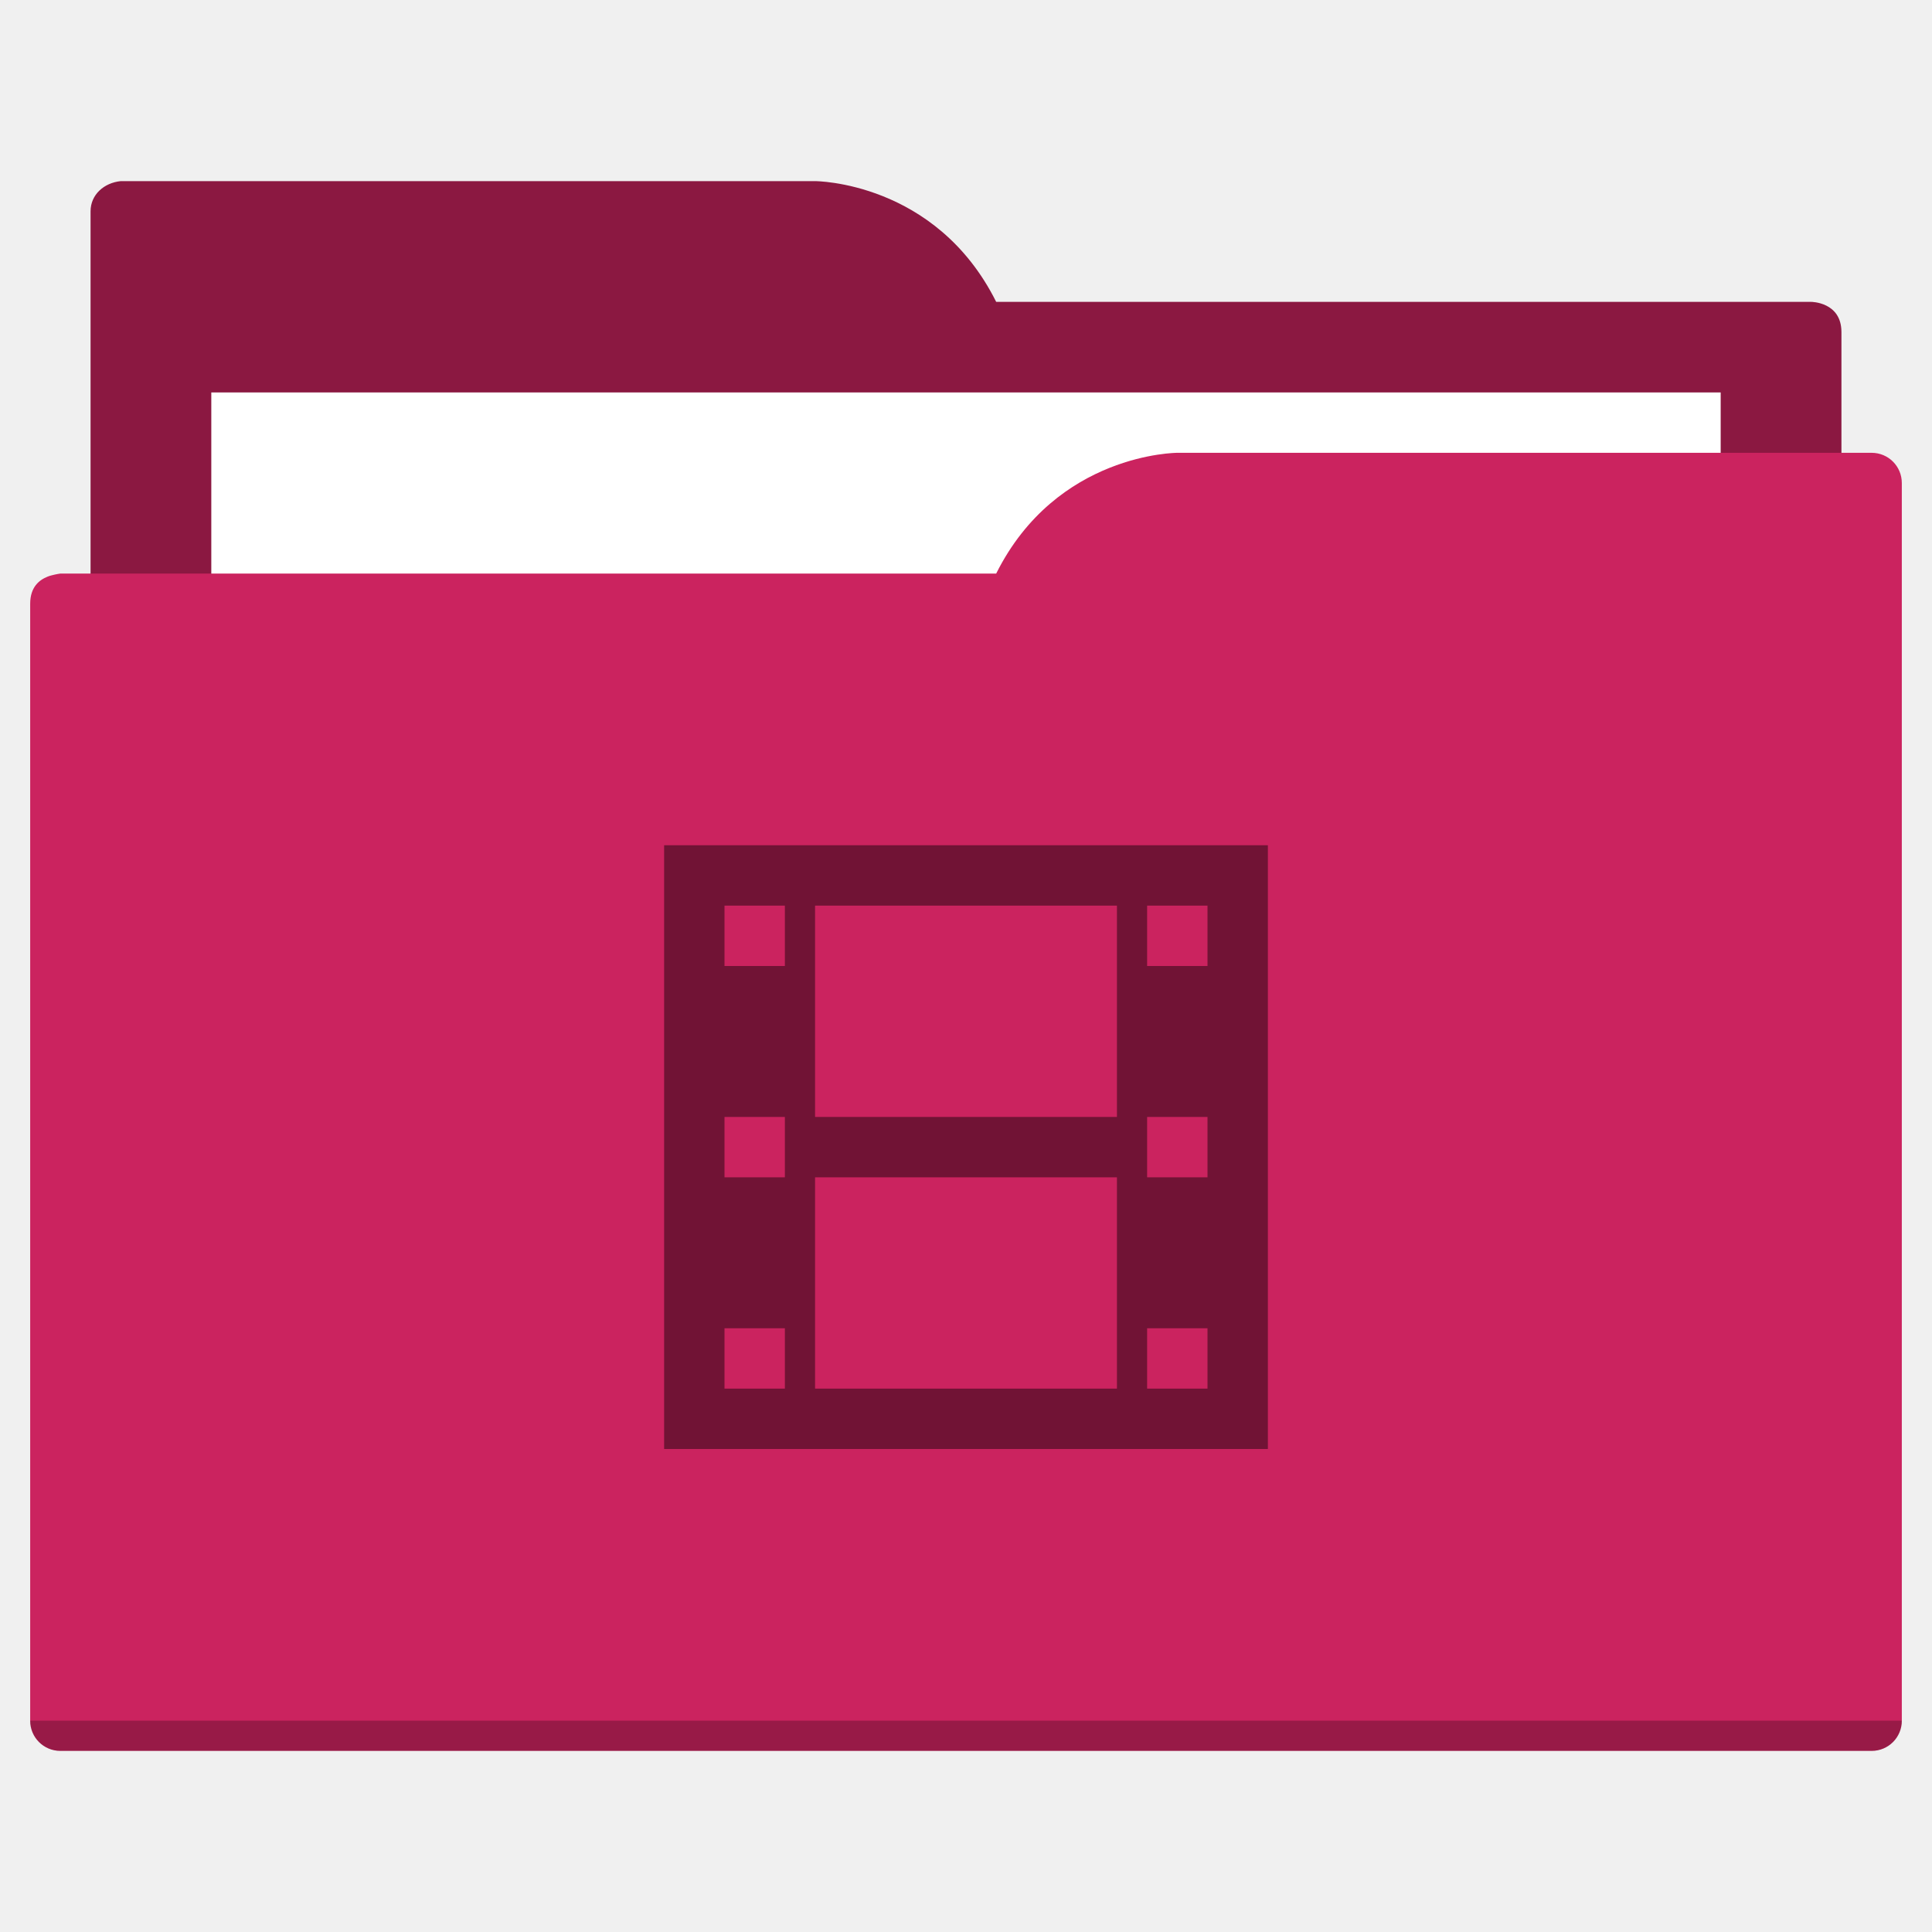
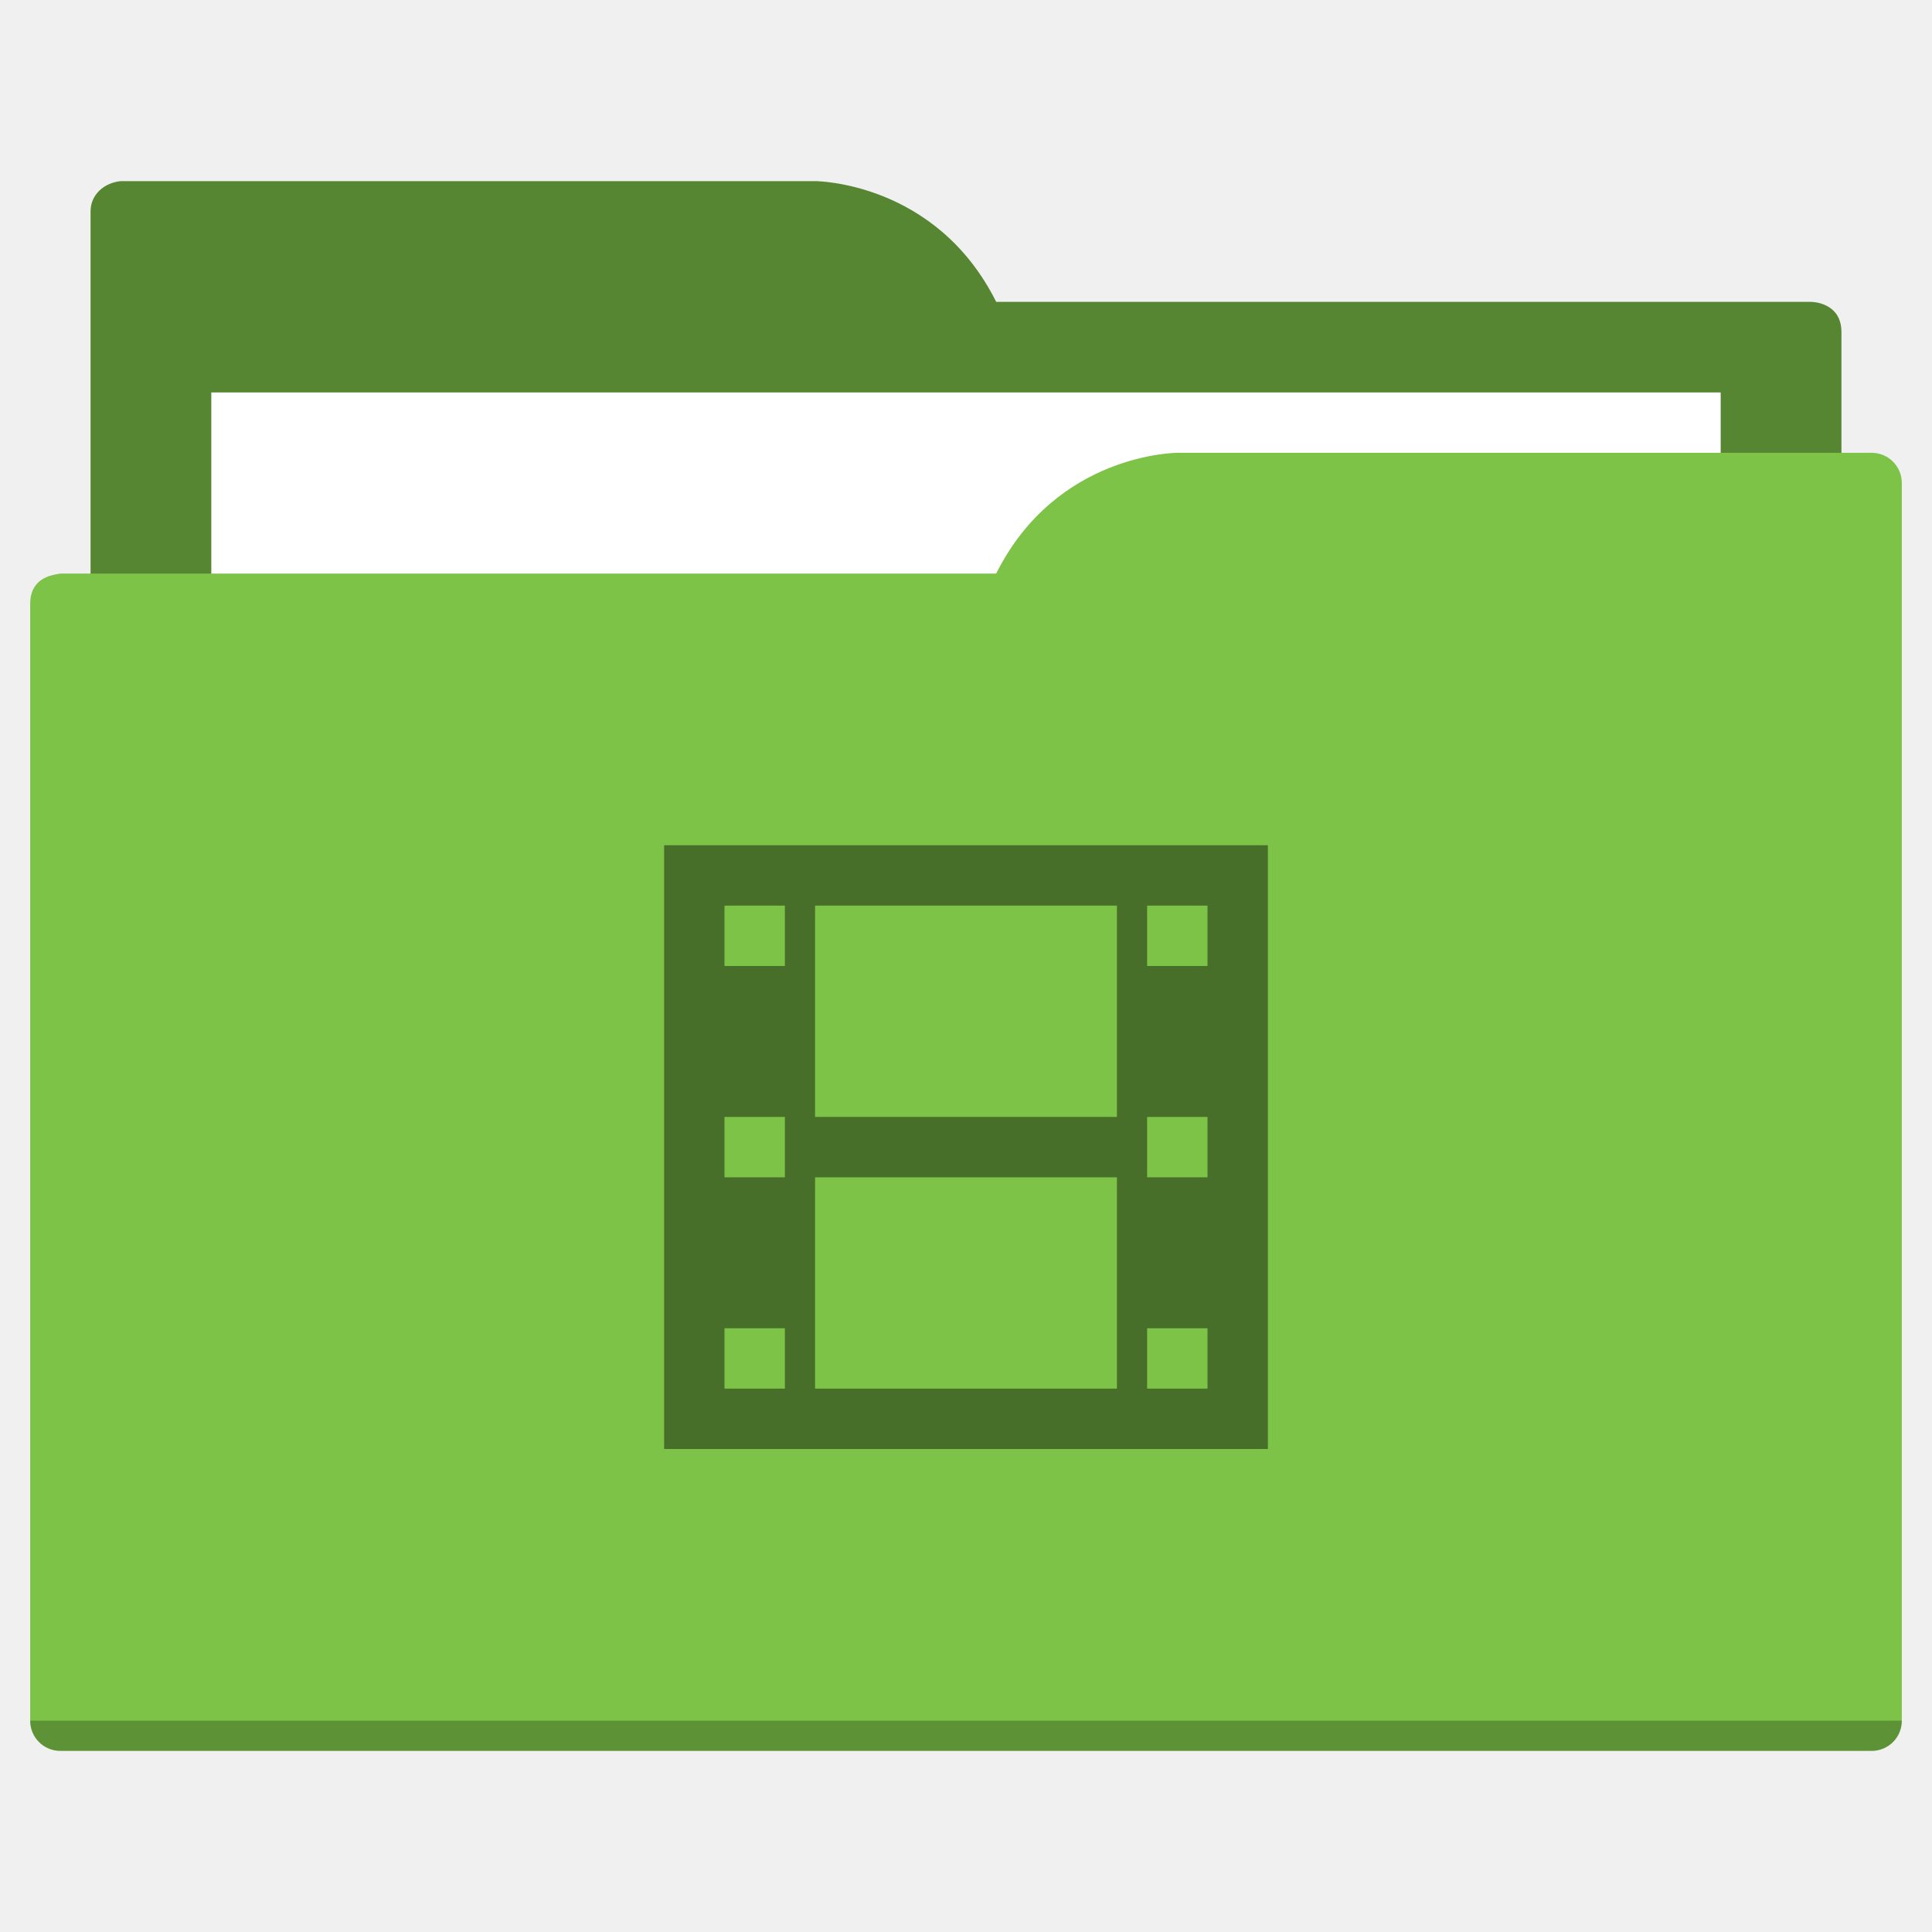
<svg xmlns="http://www.w3.org/2000/svg" width="64" height="64" id="svg5453" version="1.1" viewBox="0 0 64 64">
  <defs id="defs5455" />
  <g id="layer1" transform="translate(-384.5714,-483.798)">
-     <path style="fill:#8b1841;fill-opacity:1;fill-rule:evenodd;stroke:none;stroke-width:1px;stroke-linecap:butt;stroke-linejoin:miter;stroke-opacity:1" d="M 4 6 C 3.449 6.055 3 6.446 3 7 L 3 9 L 3 49 L 61 49 L 61 14 L 61 13 L 61 11 C 61 10 60 10 60 10 L 58 10 L 37 10 L 33 10 C 31 6 27 6 27 6 L 5 6 L 4 6 z " transform="translate(384.5714,483.798)" id="folderTab" />
+     <path style="fill:#568631;fill-opacity:1;fill-rule:evenodd;stroke:none;stroke-width:1px;stroke-linecap:butt;stroke-linejoin:miter;stroke-opacity:1" d="M 4 6 C 3.449 6.055 3 6.446 3 7 L 3 9 L 3 49 L 61 49 L 61 14 L 61 13 L 61 11 C 61 10 60 10 60 10 L 58 10 L 37 10 L 33 10 C 31 6 27 6 27 6 L 5 6 L 4 6 z " transform="translate(384.5714,483.798)" id="folderTab" />
    <path style="color:#000000;text-decoration:none;text-decoration-line:none;text-decoration-style:solid;text-decoration-color:#000000;white-space:normal;clip-rule:nonzero;display:inline;overflow:visible;visibility:visible;opacity:1;isolation:auto;mix-blend-mode:normal;color-interpolation:sRGB;color-interpolation-filters:linearRGB;solid-color:#000000;solid-opacity:1;fill:#ffffff;fill-opacity:1;fill-rule:nonzero;stroke:none;stroke-width:1;stroke-linecap:butt;stroke-linejoin:miter;stroke-miterlimit:4;stroke-dasharray:none;stroke-dashoffset:0;stroke-opacity:1;color-rendering:auto;image-rendering:auto;shape-rendering:auto;text-rendering:auto;enable-background:accumulate" d="m 391.571,496.798 50,0 0,32 -50,0 z" id="folderPaper" />
-     <path style="fill:#cb235f;fill-opacity:1;fill-rule:evenodd;stroke:none;stroke-width:1px;stroke-linecap:butt;stroke-linejoin:miter;stroke-opacity:1" d="M 39 15 C 39 15 35 15 33 19 L 29 19 L 4 19 L 2 19 C 2 19 1.868 19.017 1.711 19.059 C 1.665 19.073 1.619 19.081 1.576 19.102 C 1.302 19.211 1 19.445 1 20 L 1 22 L 1 23 L 1 57 C 1 57.554 1.446 58 2 58 L 62 58 C 62.554 58 63 57.554 63 57 L 63 18 L 63 16 C 63 15.446 62.554 15 62 15 L 61 15 L 39 15 z " transform="translate(384.5714,483.798)" id="folderFront" />
+     <path style="fill:#7dc348;fill-opacity:1;fill-rule:evenodd;stroke:none;stroke-width:1px;stroke-linecap:butt;stroke-linejoin:miter;stroke-opacity:1" d="M 39 15 C 39 15 35 15 33 19 L 29 19 L 4 19 L 2 19 C 2 19 1.868 19.017 1.711 19.059 C 1.665 19.073 1.619 19.081 1.576 19.102 C 1.302 19.211 1 19.445 1 20 L 1 22 L 1 23 L 1 57 C 1 57.554 1.446 58 2 58 L 62 58 C 62.554 58 63 57.554 63 57 L 63 18 L 63 16 C 63 15.446 62.554 15 62 15 L 61 15 L 39 15 z " transform="translate(384.5714,483.798)" id="folderFront" />
    <path style="opacity:0.25;fill:#000000;fill-opacity:1;stroke:none" d="m 385.571,540.798 c 0,0.554 0.446,1 1,1 l 60,0 c 0.554,0 1,-0.446 1,-1 z" id="folderShadow" />
-     <path style="color:#000000;clip-rule:nonzero;display:inline;overflow:visible;visibility:visible;opacity:1;isolation:auto;mix-blend-mode:normal;color-interpolation:sRGB;color-interpolation-filters:linearRGB;solid-color:#000000;solid-opacity:1;fill:#711335;fill-opacity:1;fill-rule:nonzero;stroke:none;stroke-width:1;stroke-linecap:butt;stroke-linejoin:miter;stroke-miterlimit:4;stroke-dasharray:none;stroke-dashoffset:0;stroke-opacity:1;color-rendering:auto;image-rendering:auto;shape-rendering:auto;text-rendering:auto;enable-background:accumulate" d="m 22,28 0,20 20,0 0,-20 -20,0 z m 2,2 2,0 0,2 -2,0 0,-2 z m 3,0 10,0 0,7 -10,0 0,-7 z m 11,0 2,0 0,2 -2,0 0,-2 z m -14,7 2,0 0,2 -2,0 0,-2 z m 14,0 2,0 0,2 -2,0 0,-2 z m -11,2 10,0 0,7 -10,0 0,-7 z m -3,5 2,0 0,2 -2,0 0,-2 z m 14,0 2,0 0,2 -2,0 0,-2 z" transform="translate(384.5714,483.798)" id="folderGlyph" />
-     <rect style="color:#000000;clip-rule:nonzero;display:inline;overflow:visible;visibility:visible;opacity:1;isolation:auto;mix-blend-mode:normal;color-interpolation:sRGB;color-interpolation-filters:linearRGB;solid-color:#000000;solid-opacity:1;fill:#8b1841;fill-opacity:1;fill-rule:nonzero;stroke:none;stroke-width:1;stroke-linecap:butt;stroke-linejoin:miter;stroke-miterlimit:4;stroke-dasharray:none;stroke-dashoffset:0;stroke-opacity:1;color-rendering:auto;image-rendering:auto;shape-rendering:auto;text-rendering:auto;enable-background:accumulate" id="rect4157" width="5" height="5" x="377.571" y="483.798" />
-     <rect style="color:#000000;clip-rule:nonzero;display:inline;overflow:visible;visibility:visible;opacity:1;isolation:auto;mix-blend-mode:normal;color-interpolation:sRGB;color-interpolation-filters:linearRGB;solid-color:#000000;solid-opacity:1;fill:#cb235f;fill-opacity:1;fill-rule:nonzero;stroke:none;stroke-width:1;stroke-linecap:butt;stroke-linejoin:miter;stroke-miterlimit:4;stroke-dasharray:none;stroke-dashoffset:0;stroke-opacity:1;color-rendering:auto;image-rendering:auto;shape-rendering:auto;text-rendering:auto;enable-background:accumulate" id="rect4157-5" width="5" height="5" x="377.571" y="491.798" />
-     <rect style="color:#000000;clip-rule:nonzero;display:inline;overflow:visible;visibility:visible;opacity:1;isolation:auto;mix-blend-mode:normal;color-interpolation:sRGB;color-interpolation-filters:linearRGB;solid-color:#000000;solid-opacity:1;fill:#711335;fill-opacity:1;fill-rule:nonzero;stroke:none;stroke-width:1;stroke-linecap:butt;stroke-linejoin:miter;stroke-miterlimit:4;stroke-dasharray:none;stroke-dashoffset:0;stroke-opacity:1;color-rendering:auto;image-rendering:auto;shape-rendering:auto;text-rendering:auto;enable-background:accumulate" id="rect4157-8" width="5" height="5" x="377.571" y="499.798" />
+     <path style="color:#000000;clip-rule:nonzero;display:inline;overflow:visible;visibility:visible;opacity:1;isolation:auto;mix-blend-mode:normal;color-interpolation:sRGB;color-interpolation-filters:linearRGB;solid-color:#000000;solid-opacity:1;fill:#476f29;fill-opacity:1;fill-rule:nonzero;stroke:none;stroke-width:1;stroke-linecap:butt;stroke-linejoin:miter;stroke-miterlimit:4;stroke-dasharray:none;stroke-dashoffset:0;stroke-opacity:1;color-rendering:auto;image-rendering:auto;shape-rendering:auto;text-rendering:auto;enable-background:accumulate" d="m 22,28 0,20 20,0 0,-20 -20,0 z m 2,2 2,0 0,2 -2,0 0,-2 z m 3,0 10,0 0,7 -10,0 0,-7 z m 11,0 2,0 0,2 -2,0 0,-2 z m -14,7 2,0 0,2 -2,0 0,-2 z m 14,0 2,0 0,2 -2,0 0,-2 z m -11,2 10,0 0,7 -10,0 0,-7 z m -3,5 2,0 0,2 -2,0 0,-2 z m 14,0 2,0 0,2 -2,0 0,-2 z" transform="translate(384.5714,483.798)" id="folderGlyph" />
+     <rect style="color:#000000;clip-rule:nonzero;display:inline;overflow:visible;visibility:visible;opacity:1;isolation:auto;mix-blend-mode:normal;color-interpolation:sRGB;color-interpolation-filters:linearRGB;solid-color:#000000;solid-opacity:1;fill:#568631;fill-opacity:1;fill-rule:nonzero;stroke:none;stroke-width:1;stroke-linecap:butt;stroke-linejoin:miter;stroke-miterlimit:4;stroke-dasharray:none;stroke-dashoffset:0;stroke-opacity:1;color-rendering:auto;image-rendering:auto;shape-rendering:auto;text-rendering:auto;enable-background:accumulate" id="rect4157" width="5" height="5" x="377.571" y="483.798" />
+     <rect style="color:#000000;clip-rule:nonzero;display:inline;overflow:visible;visibility:visible;opacity:1;isolation:auto;mix-blend-mode:normal;color-interpolation:sRGB;color-interpolation-filters:linearRGB;solid-color:#000000;solid-opacity:1;fill:#7dc348;fill-opacity:1;fill-rule:nonzero;stroke:none;stroke-width:1;stroke-linecap:butt;stroke-linejoin:miter;stroke-miterlimit:4;stroke-dasharray:none;stroke-dashoffset:0;stroke-opacity:1;color-rendering:auto;image-rendering:auto;shape-rendering:auto;text-rendering:auto;enable-background:accumulate" id="rect4157-5" width="5" height="5" x="377.571" y="491.798" />
+     <rect style="color:#000000;clip-rule:nonzero;display:inline;overflow:visible;visibility:visible;opacity:1;isolation:auto;mix-blend-mode:normal;color-interpolation:sRGB;color-interpolation-filters:linearRGB;solid-color:#000000;solid-opacity:1;fill:#476f29;fill-opacity:1;fill-rule:nonzero;stroke:none;stroke-width:1;stroke-linecap:butt;stroke-linejoin:miter;stroke-miterlimit:4;stroke-dasharray:none;stroke-dashoffset:0;stroke-opacity:1;color-rendering:auto;image-rendering:auto;shape-rendering:auto;text-rendering:auto;enable-background:accumulate" id="rect4157-8" width="5" height="5" x="377.571" y="499.798" />
  </g>
</svg>
